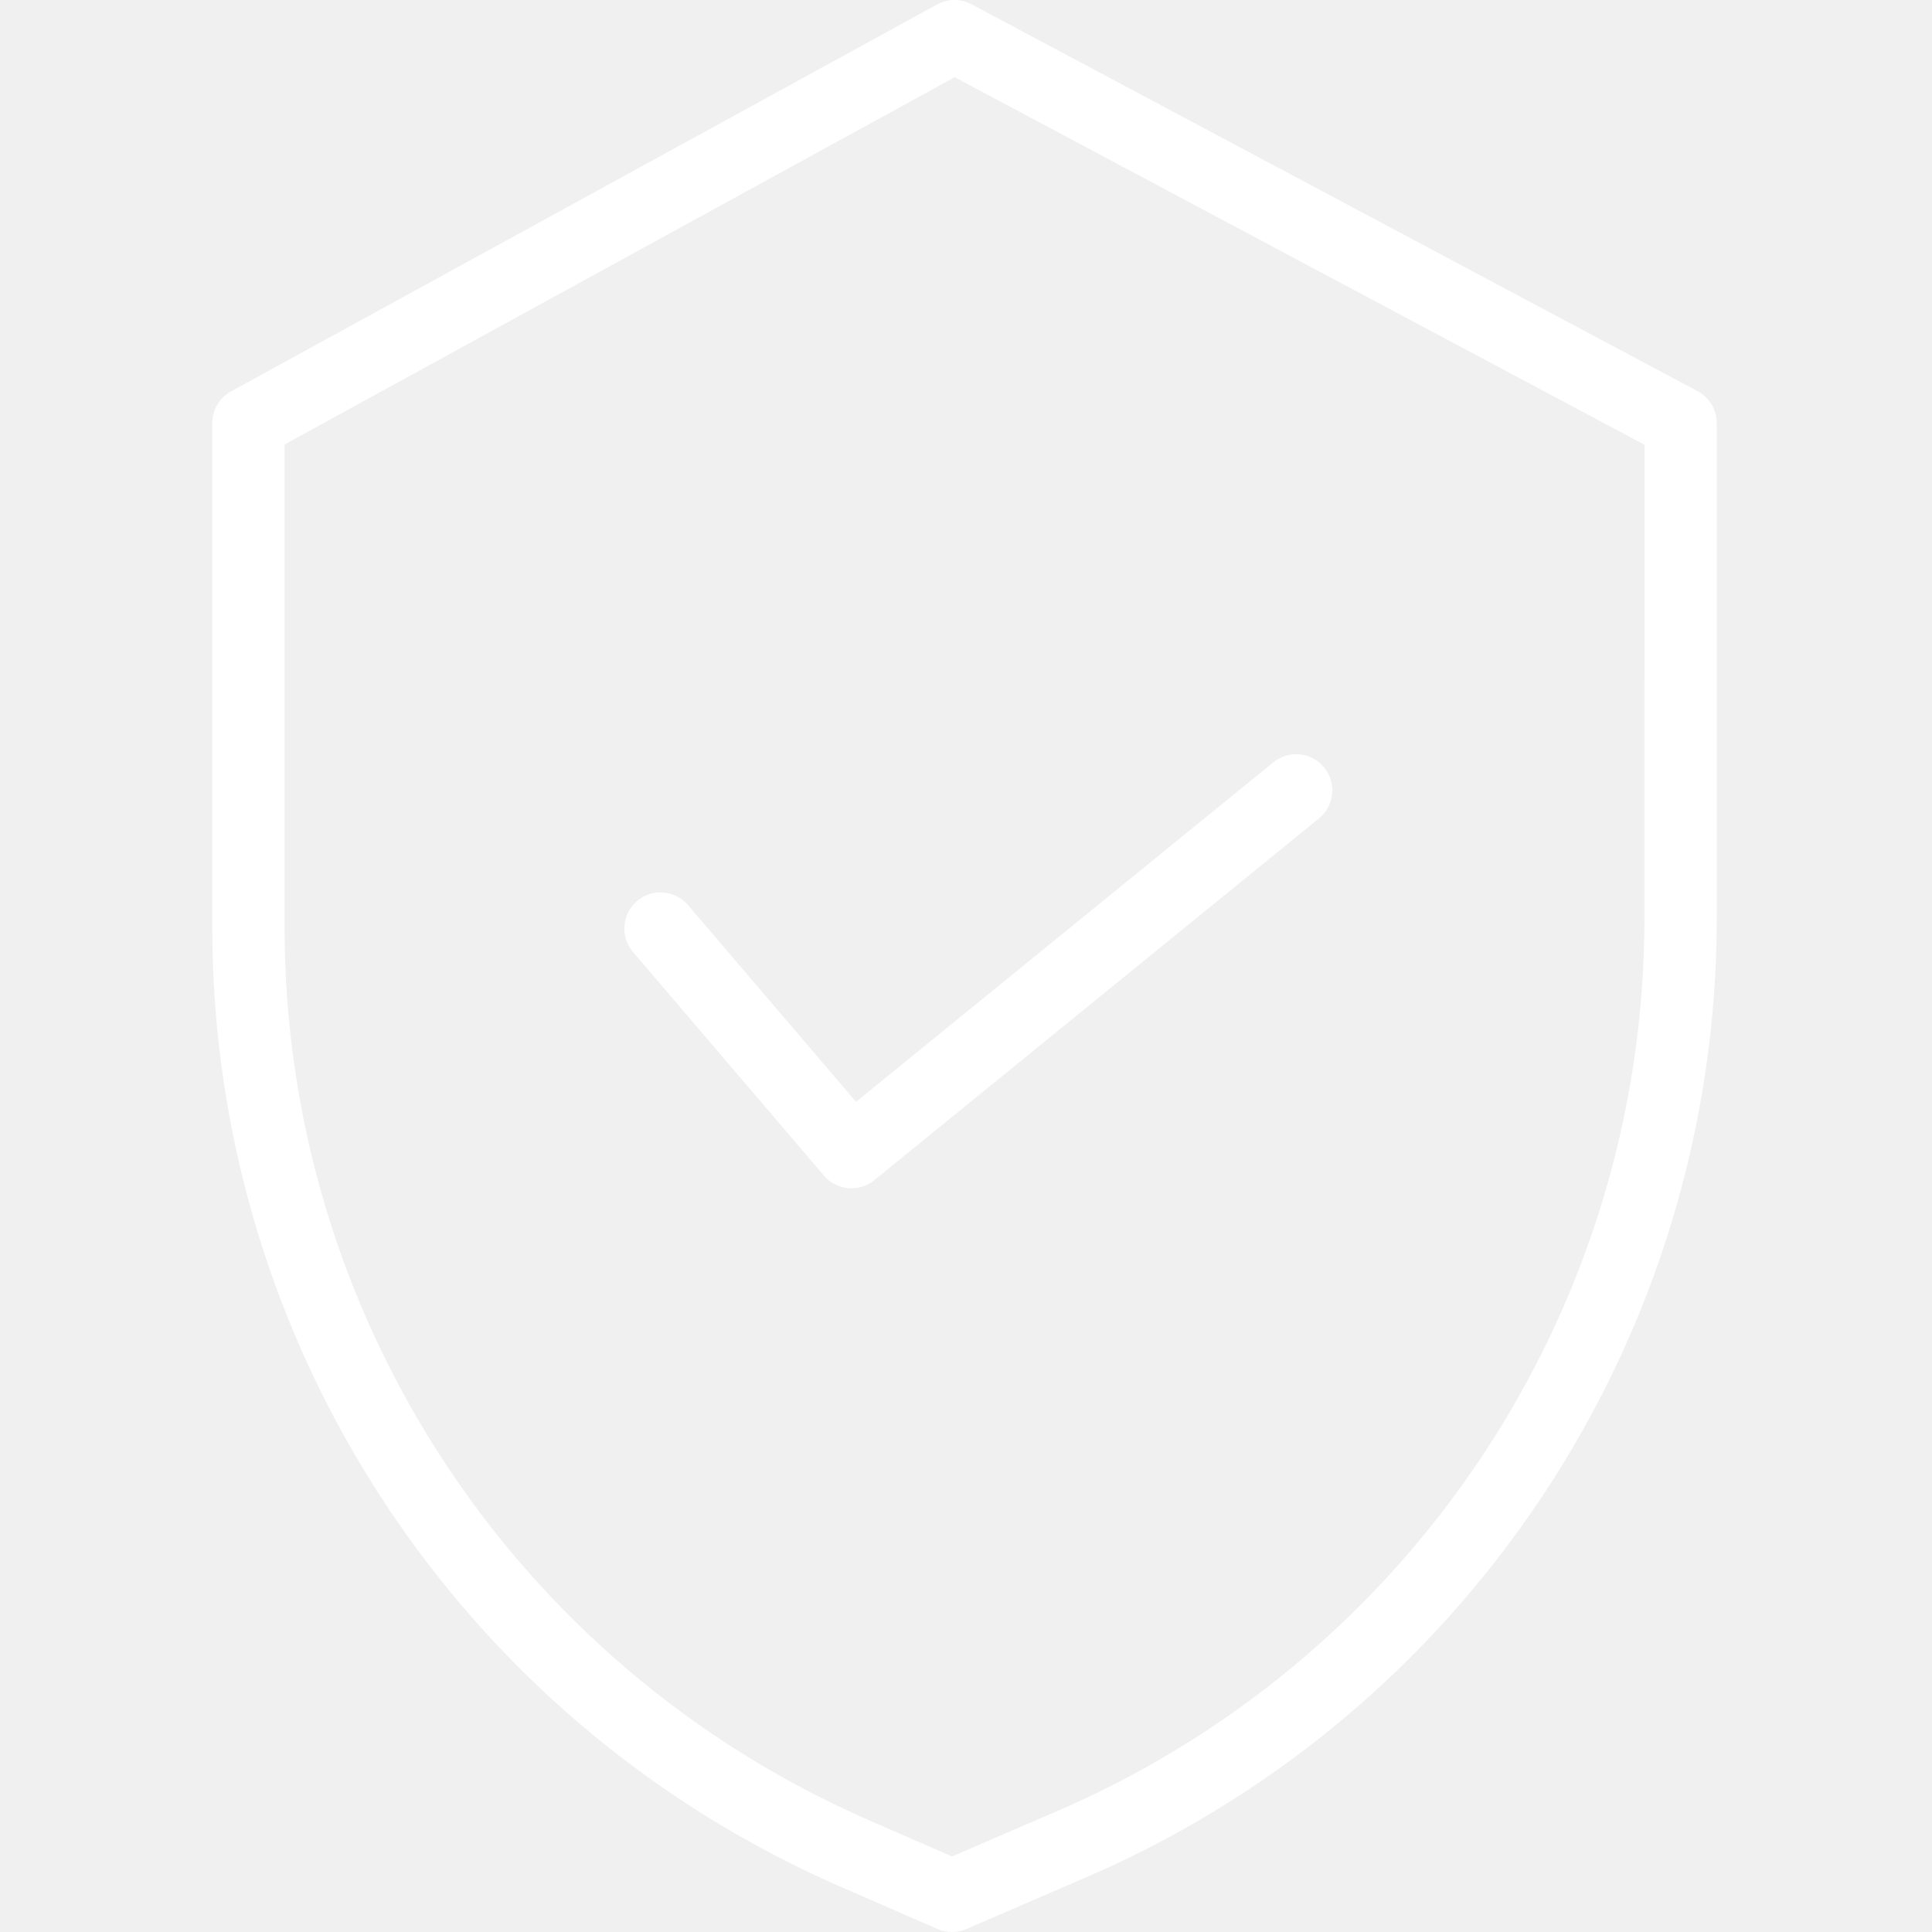
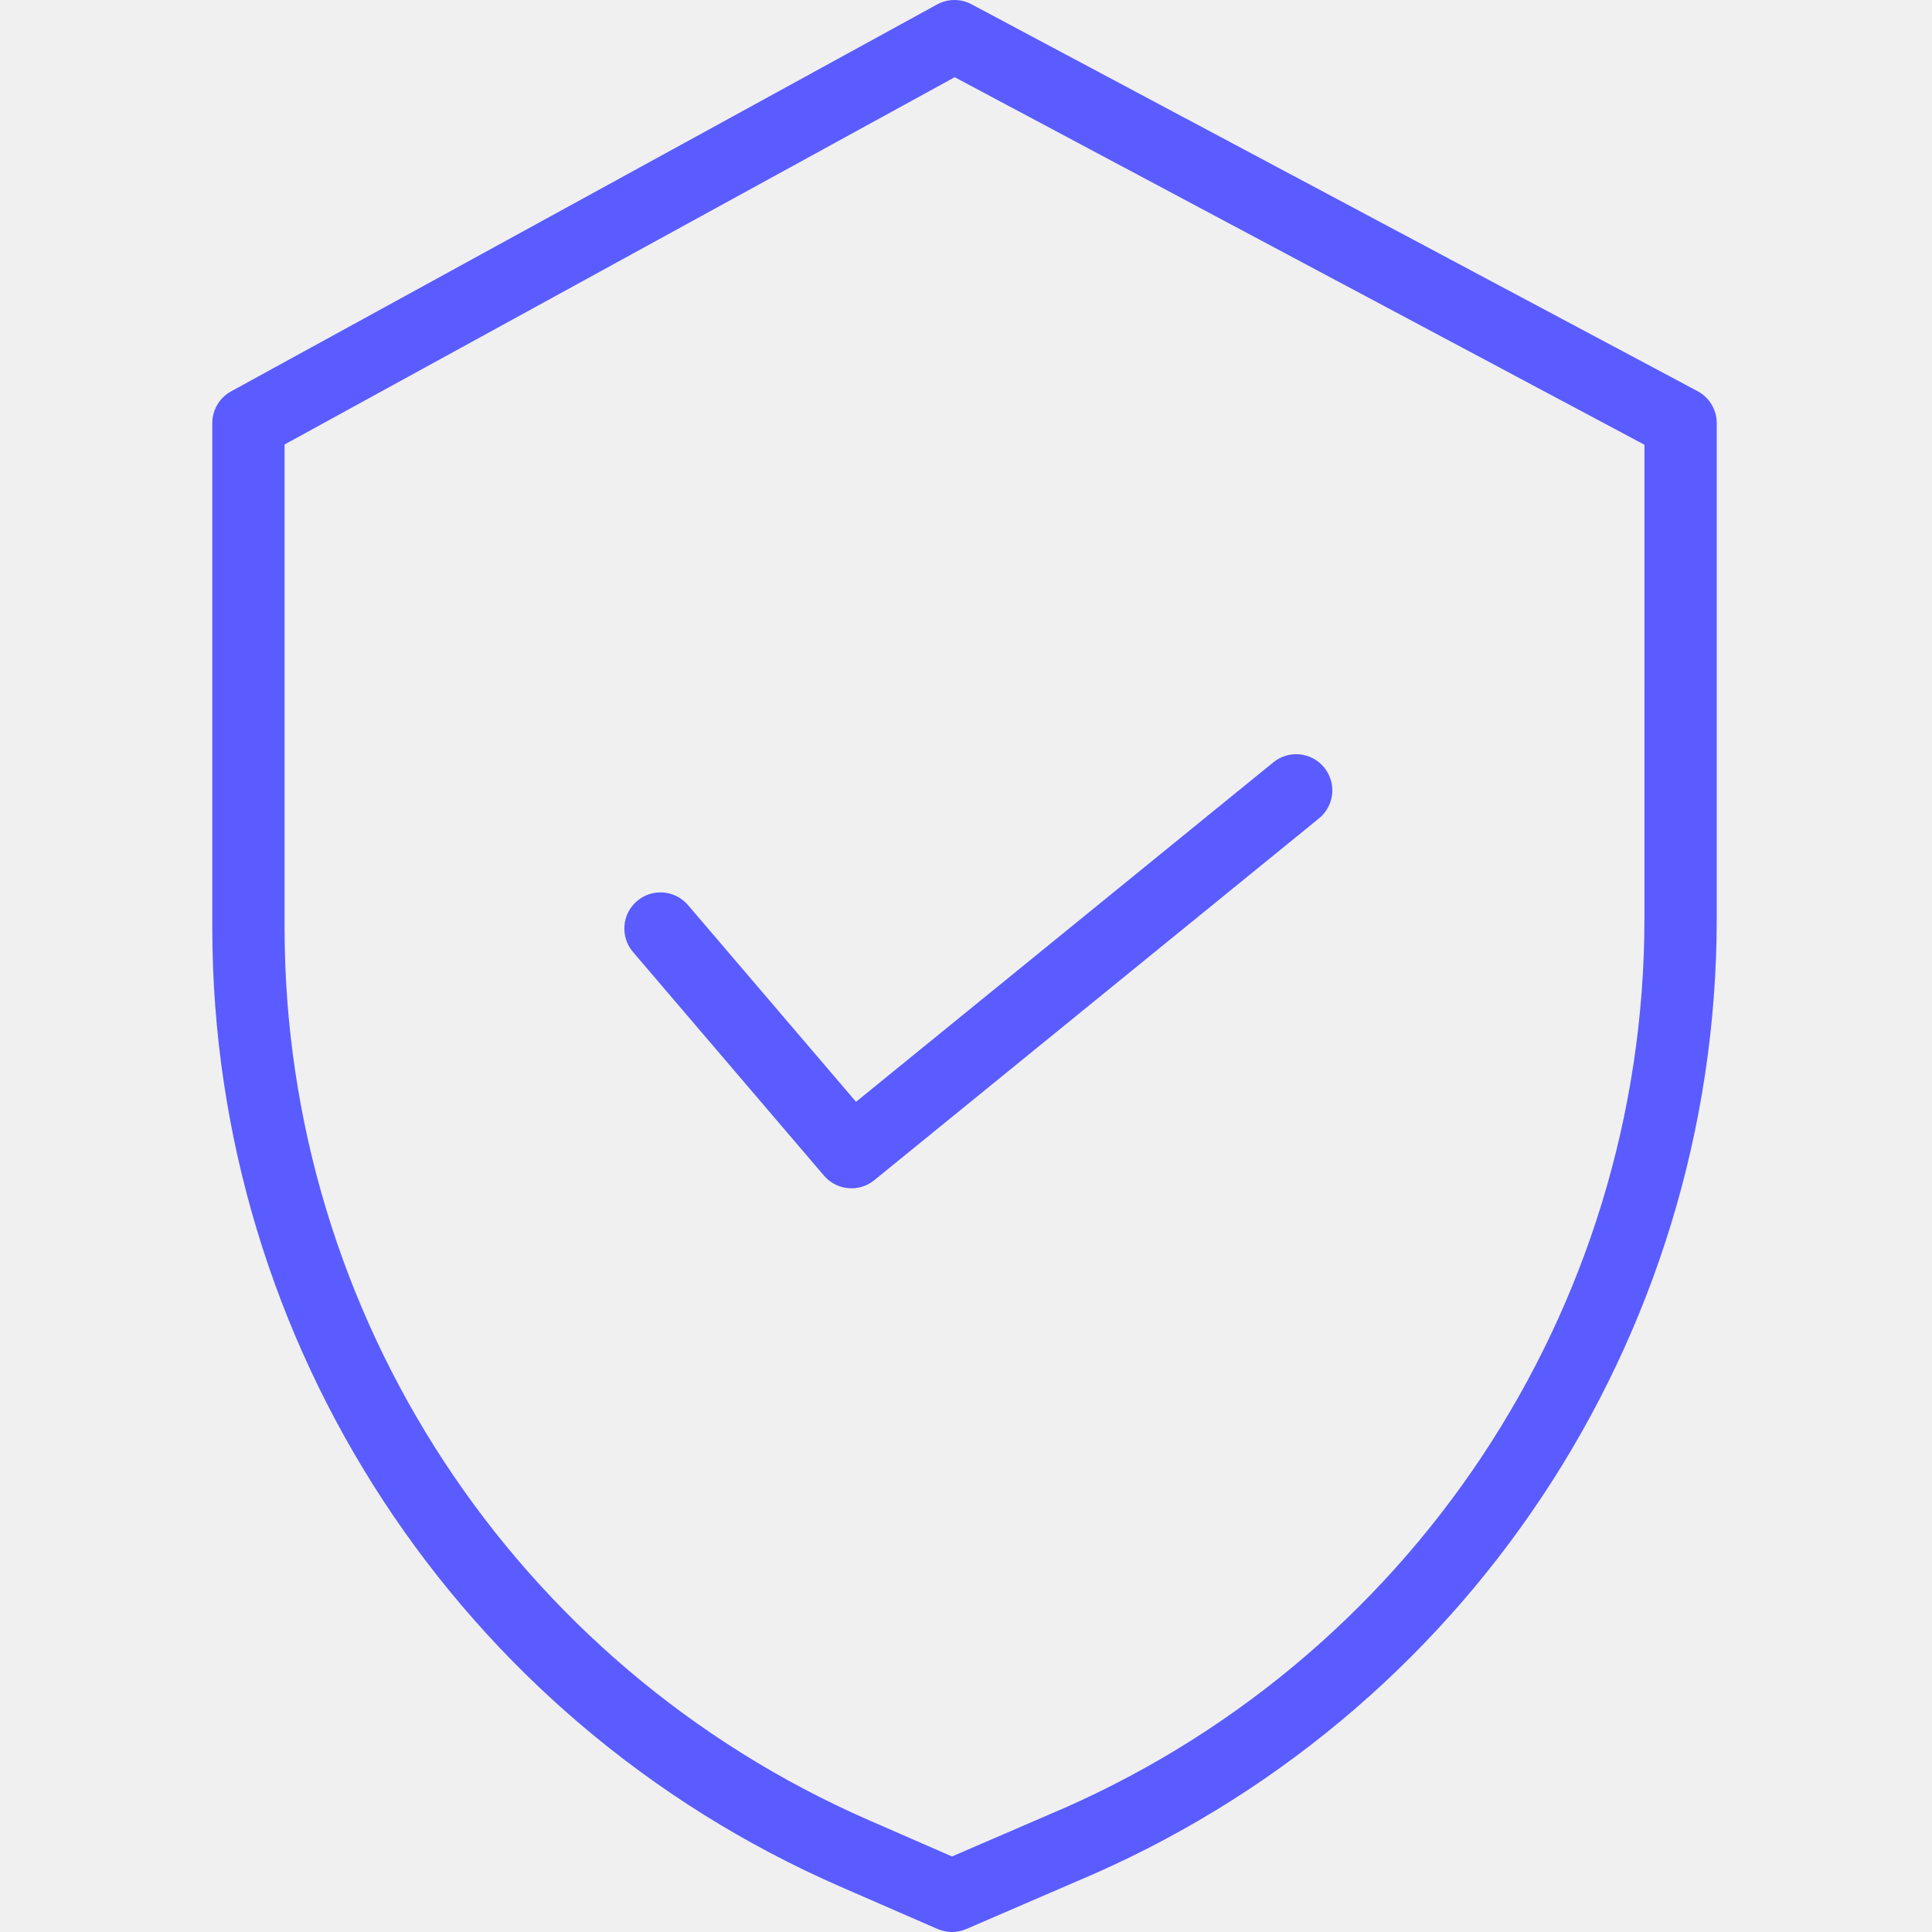
<svg xmlns="http://www.w3.org/2000/svg" height="374pt" viewBox="-41 0 374 374.106" width="374pt">
-   <path style="fill:#ffffff;" d="m287.664 75.746-140.605-74.922c-2.086-1.113-4.586-1.098-6.656.039l-136.715 74.922c-2.242 1.23-3.633 3.582-3.633 6.141v97.867c.082 80.449 47.746 153.23 121.457 185.461l18.977 8.27c1.773.773 3.793.777 5.57.008l21.383-9.234c75.078-31.531 123.922-105.016 123.93-186.445v-95.926c0-2.586-1.426-4.965-3.707-6.18zm-10.293 102.105c-.016 75.816-45.504 144.227-115.41 173.566l-.047.023-18.621 8.039-16.18-7.059c-68.613-30-112.984-97.742-113.062-172.629v-93.723l129.762-71.117 133.559 71.168zm0 0" />
-   <path style="fill:#ffffff;" d="m92.168 175.254c-2.512-2.941-6.93-3.289-9.871-.777-2.941 2.508-3.289 6.93-.777 9.867l36.977 43.301c2.469 2.891 6.793 3.285 9.738.887l86.117-70.062c3-2.438 3.453-6.848 1.012-9.848-2.438-2.996-6.848-3.453-9.848-1.012l-80.812 65.742zm0 0" />
+   <path style="fill:#5a5cff;" d="m287.664 75.746-140.605-74.922c-2.086-1.113-4.586-1.098-6.656.039l-136.715 74.922c-2.242 1.23-3.633 3.582-3.633 6.141v97.867c.082 80.449 47.746 153.23 121.457 185.461l18.977 8.27c1.773.773 3.793.777 5.57.008l21.383-9.234c75.078-31.531 123.922-105.016 123.93-186.445v-95.926c0-2.586-1.426-4.965-3.707-6.18zm-10.293 102.105c-.016 75.816-45.504 144.227-115.41 173.566l-.047.023-18.621 8.039-16.18-7.059c-68.613-30-112.984-97.742-113.062-172.629v-93.723l129.762-71.117 133.559 71.168zm0 0" />
+   <path style="fill:#5a5cff;" d="m92.168 175.254c-2.512-2.941-6.93-3.289-9.871-.777-2.941 2.508-3.289 6.93-.777 9.867l36.977 43.301c2.469 2.891 6.793 3.285 9.738.887l86.117-70.062c3-2.438 3.453-6.848 1.012-9.848-2.438-2.996-6.848-3.453-9.848-1.012l-80.812 65.742zm0 0" />
</svg>
